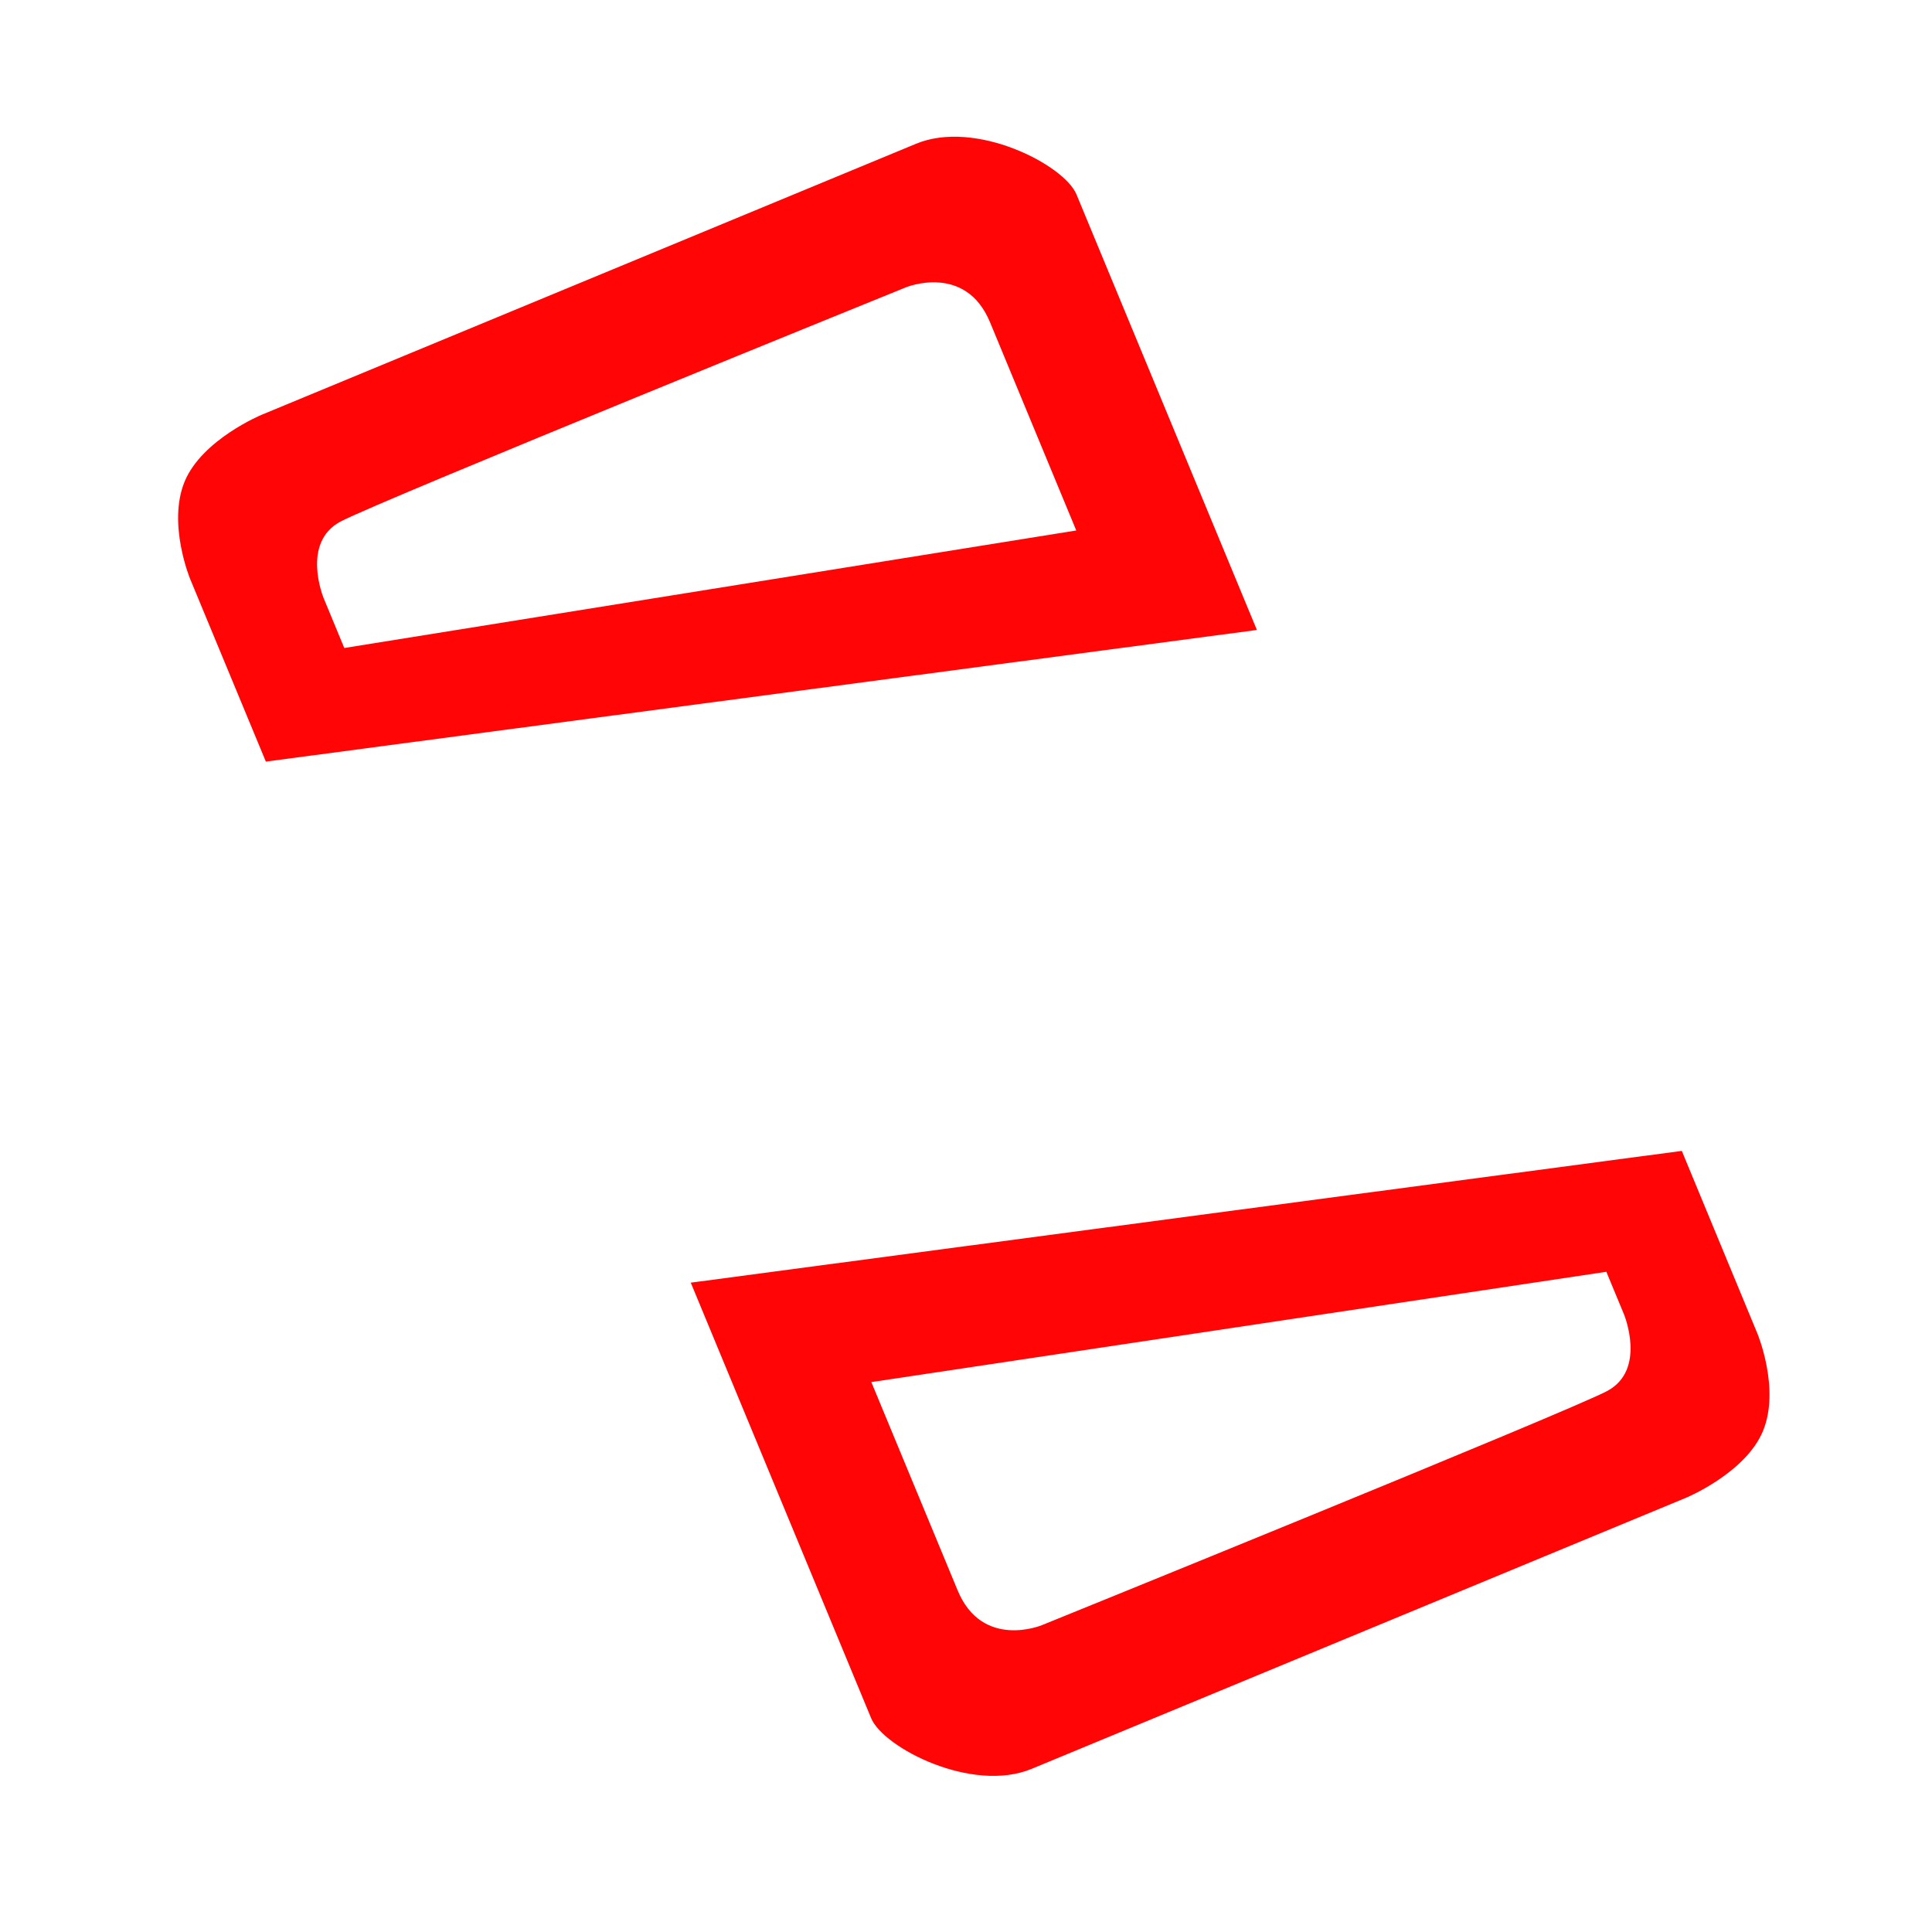
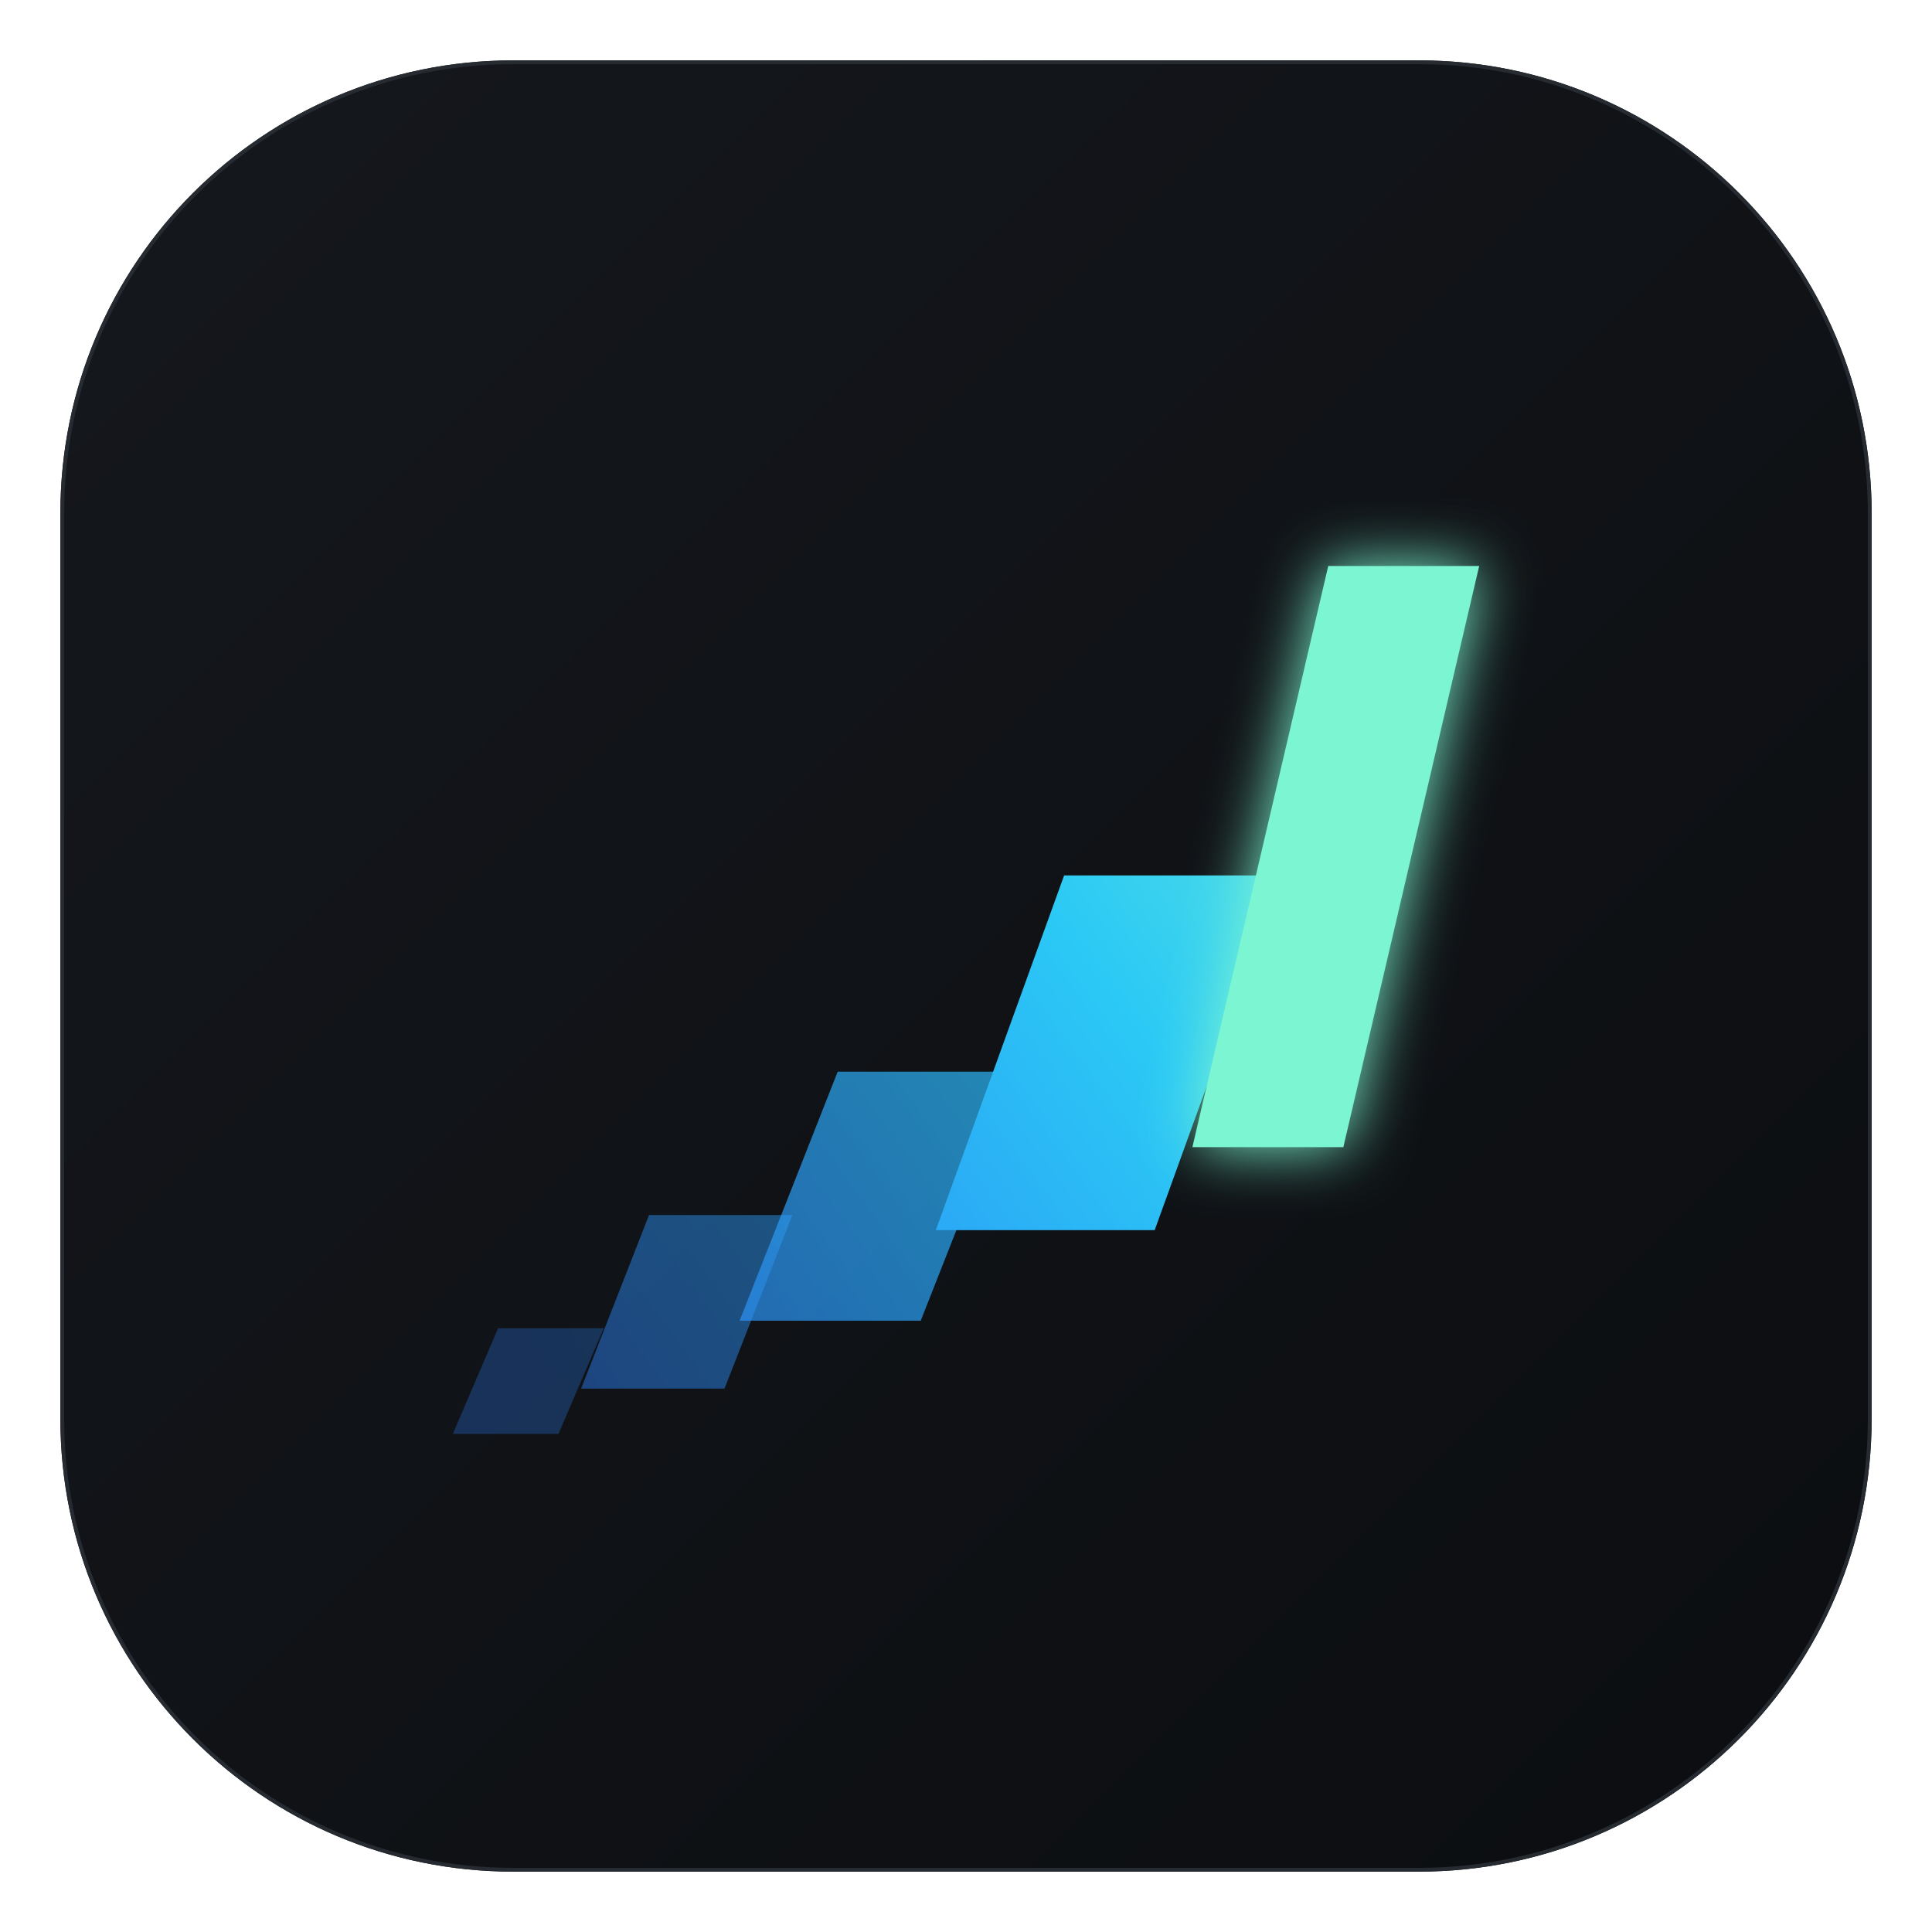
- <svg xmlns="http://www.w3.org/2000/svg" width="30" height="30" viewBox="0 0 30 30" fill="none">
-   <path fill-rule="evenodd" clip-rule="evenodd" d="M14.225 2.232C15.149 1.849 16.525 2.559 16.715 3.018L19.517 9.782L4.128 11.826L2.952 8.989C2.952 8.989 2.597 8.131 2.867 7.477C3.138 6.824 4.062 6.441 4.062 6.441L14.225 2.232ZM16.712 8.237C16.712 8.237 15.755 5.927 15.373 5.004C14.99 4.08 14.066 4.462 14.066 4.462C14.066 4.462 5.91 7.77 5.289 8.098C4.668 8.426 5.026 9.289 5.026 9.289L5.346 10.062L16.712 8.237Z" fill="#FF0505" />
-   <path fill-rule="evenodd" clip-rule="evenodd" d="M16.018 27.467C15.094 27.849 13.718 27.139 13.527 26.68L10.726 19.917L26.115 17.871L27.29 20.71C27.29 20.71 27.646 21.568 27.375 22.221C27.105 22.874 26.181 23.257 26.181 23.257L16.018 27.467ZM13.53 21.461C13.53 21.461 14.487 23.771 14.87 24.695C15.253 25.619 16.177 25.236 16.177 25.236C16.177 25.236 24.332 21.929 24.953 21.601C25.574 21.273 25.217 20.409 25.217 20.409L24.943 19.748L13.53 21.461Z" fill="#FF0505" />
+ <svg xmlns="http://www.w3.org/2000/svg" width="512" height="512" viewBox="0 0 512 512" fill="none" role="img" aria-label="zap">
+   <defs>
+     <linearGradient id="v1Tile" x1="0" y1="0" x2="512" y2="512" gradientUnits="userSpaceOnUse">
+       <stop offset="0" stop-color="#15181D" />
+       <stop offset="1" stop-color="#0B0D10" />
+     </linearGradient>
+     <linearGradient id="v1Shard" x1="130" y1="350" x2="400" y2="150" gradientUnits="userSpaceOnUse">
+       <stop offset="0" stop-color="#2B7BF5" />
+       <stop offset="0.55" stop-color="#2BC9F5" />
+       <stop offset="1" stop-color="#7CF6D2" />
+     </linearGradient>
+     <filter id="v1Glow" x="-40%" y="-40%" width="180%" height="180%">
+       <feGaussianBlur stdDeviation="8" result="b" />
+       <feMerge>
+         <feMergeNode in="b" />
+         <feMergeNode in="SourceGraphic" />
+       </feMerge>
+     </filter>
+   </defs>
+   <rect x="16" y="16" width="480" height="480" rx="120" fill="url(#v1Tile)" />
+   <rect x="16.5" y="16.5" width="479" height="479" rx="119.5" fill="none" stroke="#262B32" stroke-width="1" />
+   <g fill="url(#v1Shard)">
+     <path d="M132 352 L160 352 L148 380 L120 380 Z" opacity="0.30" />
+     <path d="M172 322 L210 322 L192 368 L154 368 Z" opacity="0.48" />
+     <path d="M222 284 L270 284 L244 350 L196 350 Z" opacity="0.70" />
+     <path d="M282 232 L340 232 L306 326 L248 326 Z" />
+   </g>
+   <g filter="url(#v1Glow)">
+     <path d="M352 150 L392 150 L356 304 L316 304 Z" fill="#7CF6D2" />
+   </g>
</svg>
